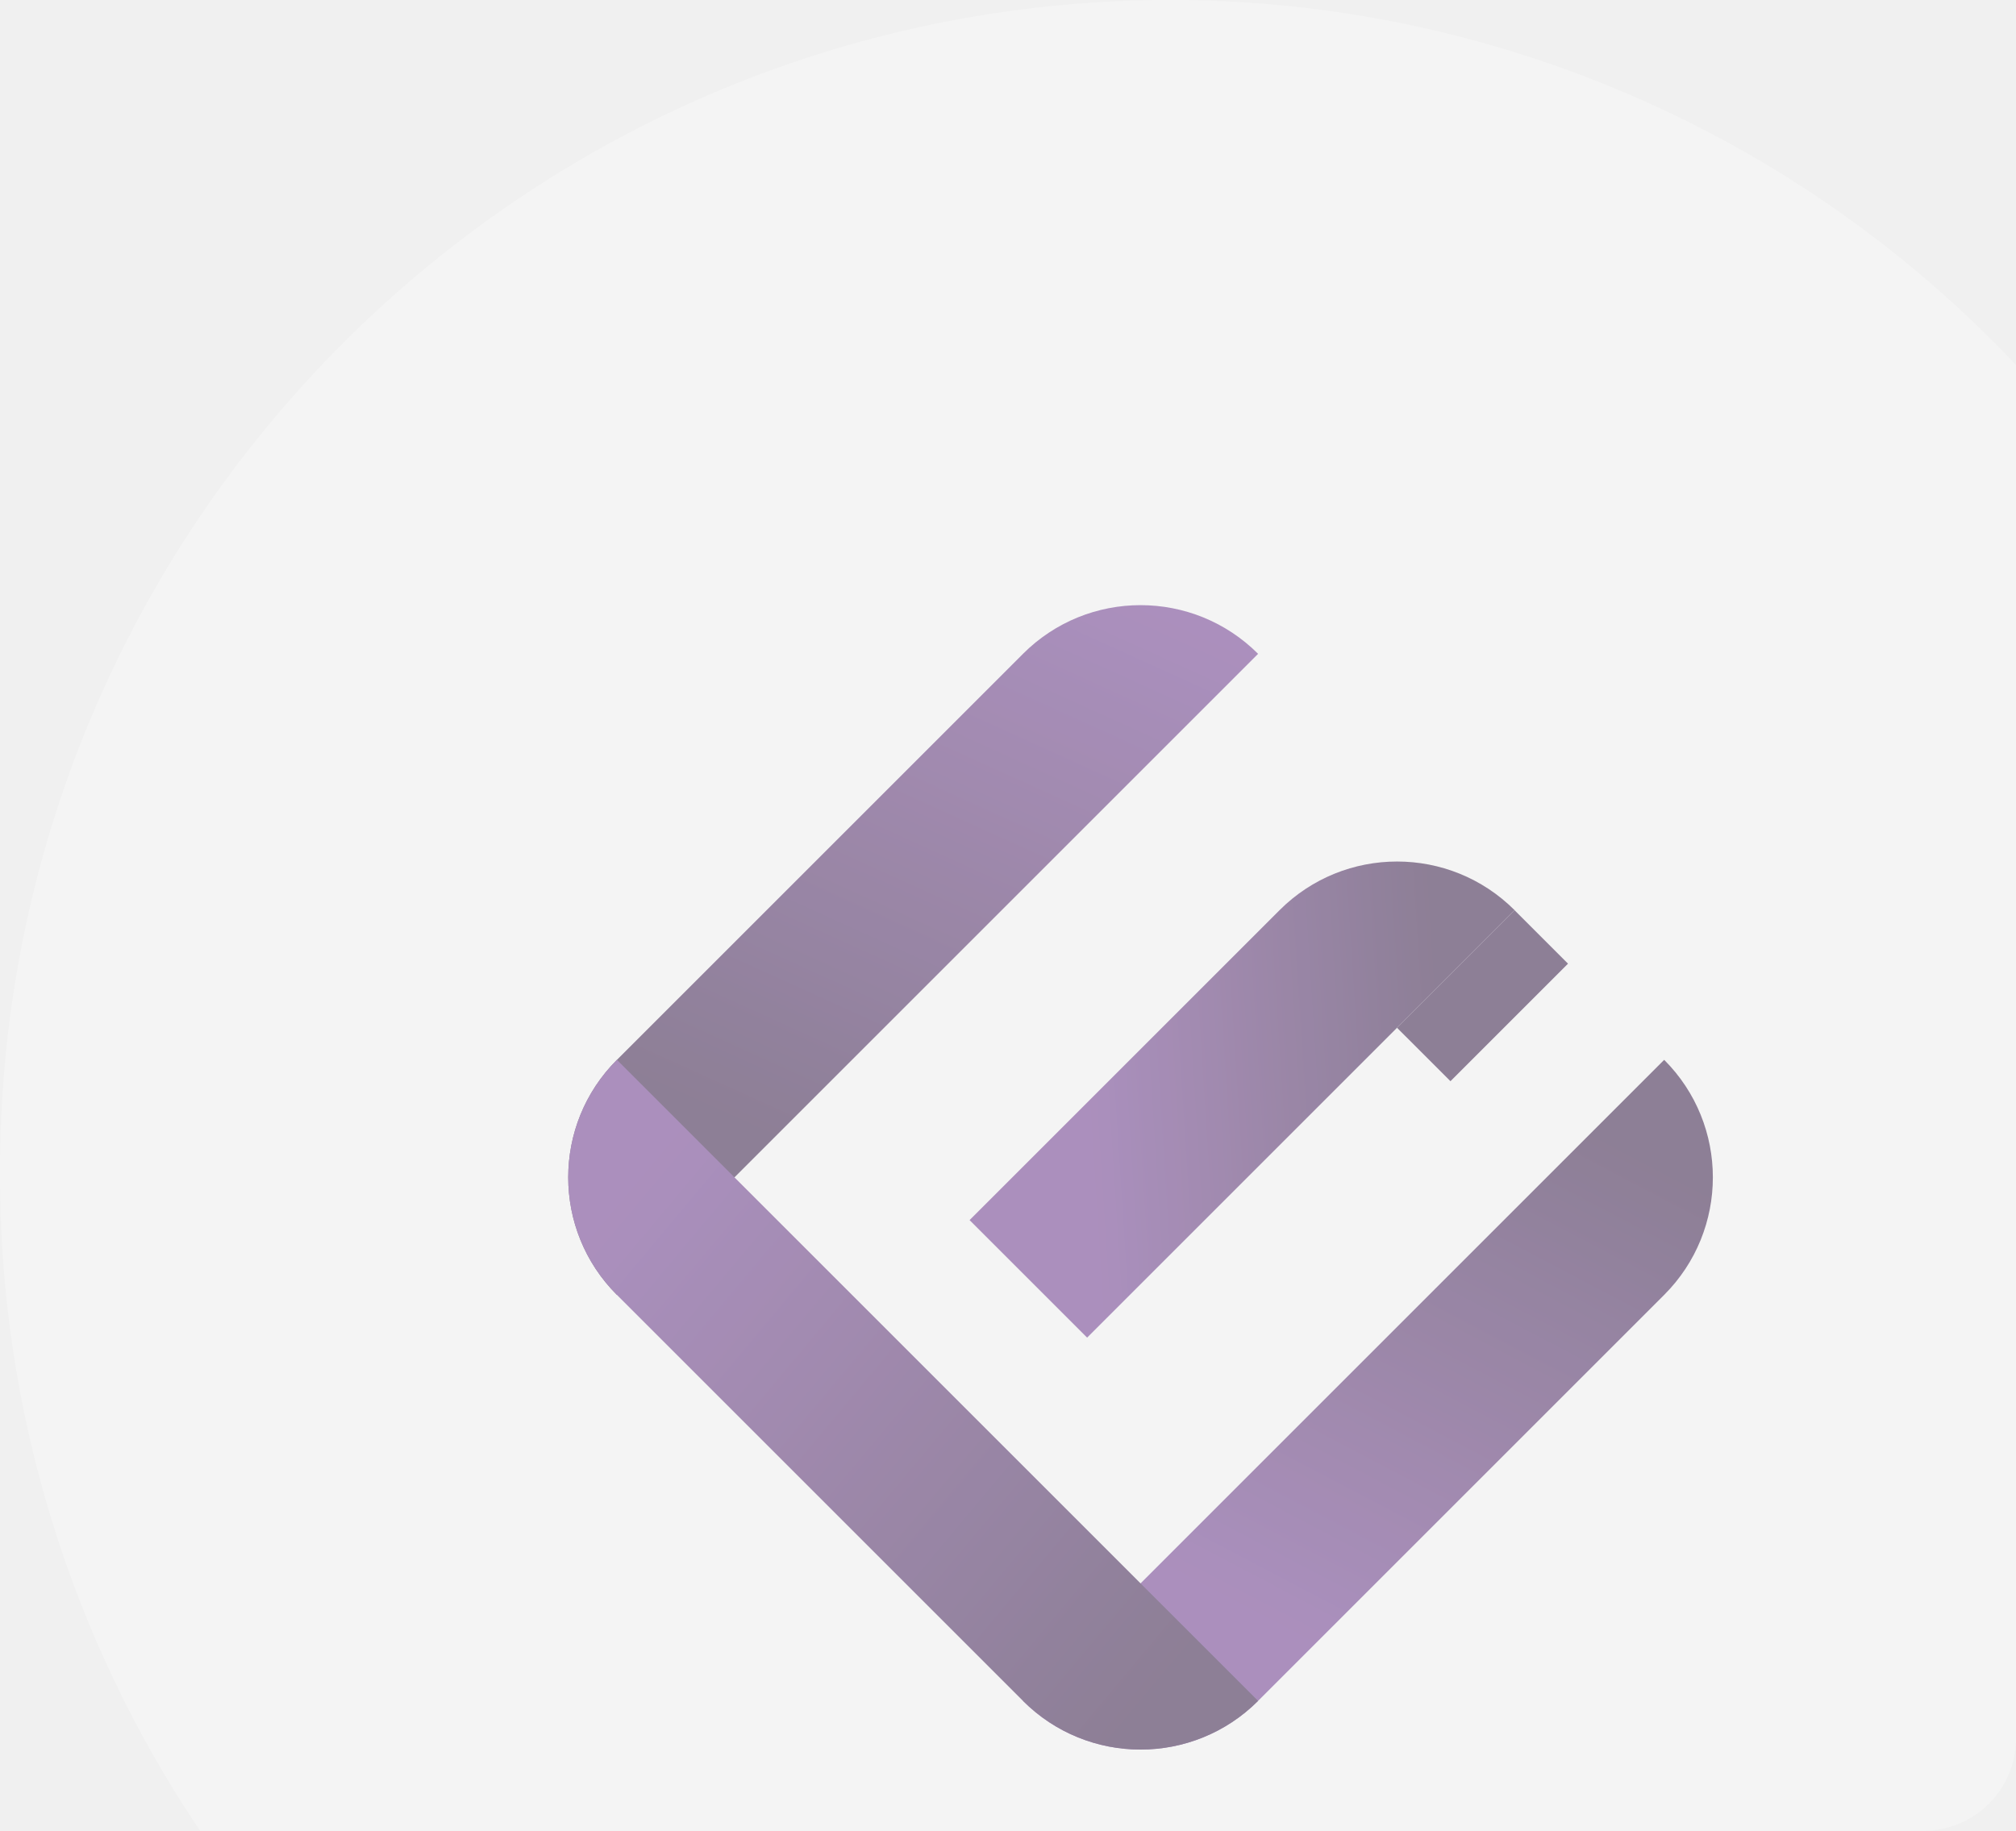
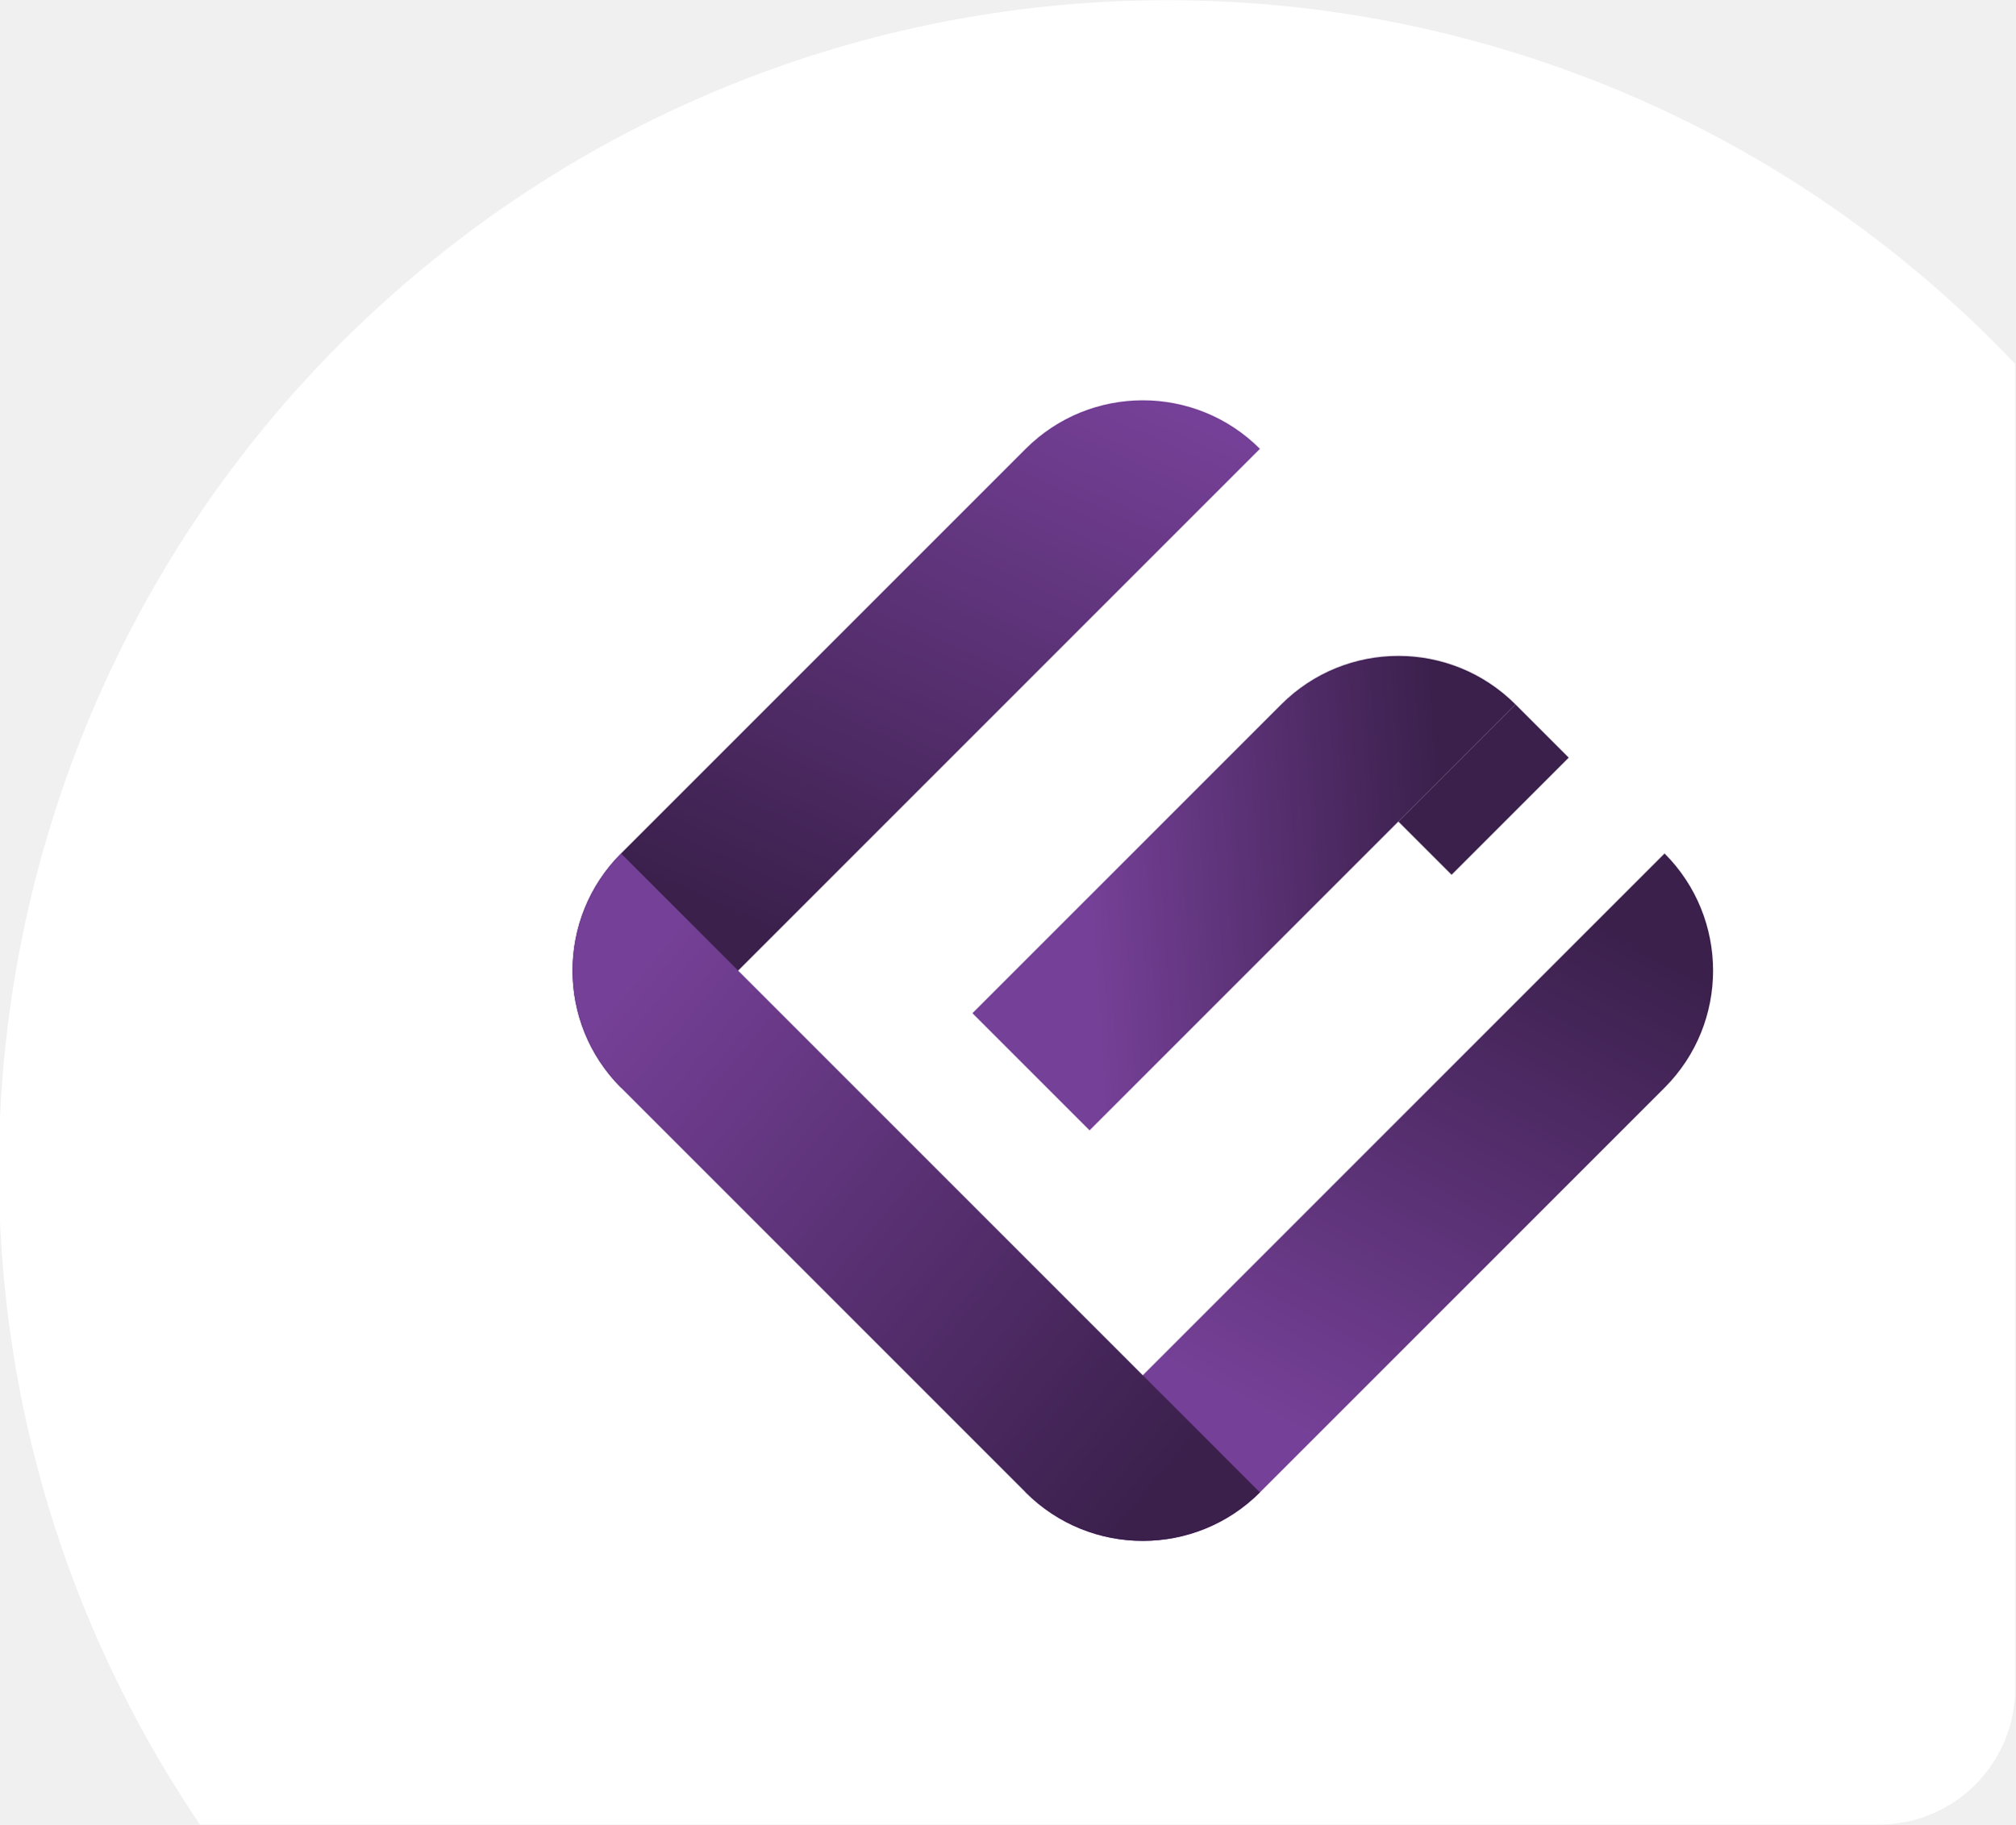
- <svg xmlns="http://www.w3.org/2000/svg" xmlns:xlink="http://www.w3.org/1999/xlink" width="108.999" height="99.002" viewBox="0 0 108.999 99.002">
+ <svg xmlns="http://www.w3.org/2000/svg" xmlns:xlink="http://www.w3.org/1999/xlink" width="74.001" height="67" viewBox="0 0 74.001 67">
  <defs>
-     <style>.a{fill:#fff;opacity:0.27;}.b{opacity:0.55;mix-blend-mode:multiply;isolation:isolate;}.c{fill:url(#a);}.d{fill:url(#b);}.e{fill:url(#c);}.f{fill:url(#d);}.g{fill:#3b204c;}</style>
-     <linearGradient id="a" x1="0.96" y1="0.529" x2="0.215" y2="0.58" gradientUnits="objectBoundingBox">
+     <linearGradient id="linear-gradient" x1="0.96" y1="0.529" x2="0.215" y2="0.58" gradientUnits="objectBoundingBox">
      <stop offset="0" stop-color="#754097" />
      <stop offset="1" stop-color="#3b204c" />
    </linearGradient>
-     <linearGradient id="b" x1="0.147" y1="0.533" x2="0.89" y2="0.713" xlink:href="#a" />
-     <linearGradient id="c" x1="0.241" y1="0.484" x2="0.912" y2="0.446" xlink:href="#a" />
-     <linearGradient id="d" x1="0.891" y1="0.516" x2="0.088" y2="0.529" xlink:href="#a" />
+     <linearGradient id="linear-gradient-2" x1="0.147" y1="0.533" x2="0.89" y2="0.713" xlink:href="#linear-gradient" />
+     <linearGradient id="linear-gradient-3" x1="0.241" y1="0.484" x2="0.912" y2="0.446" xlink:href="#linear-gradient" />
+     <linearGradient id="linear-gradient-4" x1="0.891" y1="0.516" x2="0.088" y2="0.529" xlink:href="#linear-gradient" />
  </defs>
-   <g transform="translate(-1387 -1012.999)">
-     <path class="a" d="M-13538.183-4805a63.387,63.387,0,0,1-10.817-35.526,63.338,63.338,0,0,1,63.2-63.477,62.883,62.883,0,0,1,45.8,19.742V-4810a5,5,0,0,1-5,5Z" transform="translate(14936 5917)" />
-     <g class="b" transform="translate(1413.999 1042)">
-       <path class="c" d="M8.988,0h31.05a8.988,8.988,0,0,1,8.988,8.988v0a0,0,0,0,1,0,0H0a0,0,0,0,1,0,0v0A8.988,8.988,0,0,1,8.988,0Z" transform="translate(0 34.667) rotate(-45)" />
-       <path class="d" d="M0,0H23.7a8.988,8.988,0,0,1,8.988,8.988v0a0,0,0,0,1,0,0H0a0,0,0,0,1,0,0V0A0,0,0,0,1,0,0Z" transform="translate(25.423 36.978) rotate(-45)" />
-       <path class="e" d="M0,0H49.026a0,0,0,0,1,0,0V0a8.988,8.988,0,0,1-8.988,8.988H8.988A8.988,8.988,0,0,1,0,0V0A0,0,0,0,1,0,0Z" transform="translate(28.311 62.978) rotate(-45)" />
-       <path class="f" d="M8.988,0h31.05a8.988,8.988,0,0,1,8.988,8.988v0a0,0,0,0,1,0,0H0a0,0,0,0,1,0,0v0A8.988,8.988,0,0,1,8.988,0Z" transform="translate(34.667 69.333) rotate(-135)" />
-       <rect class="g" width="4.085" height="8.988" transform="translate(51.423 29.467) rotate(-135)" />
+   <g id="Group_2970" data-name="Group 2970" transform="translate(-1386.768 -949.002)">
+     <path id="Intersection_3" data-name="Intersection 3" d="M7.343,67A42.925,42.925,0,0,1,74,13.361V62a5,5,0,0,1-5,5Z" transform="translate(1386.768 949.002)" fill="#fff" />
+     <g id="Group_2390" data-name="Group 2390" transform="translate(1405.272 961.182)" style="mix-blend-mode: multiply;isolation: isolate">
+       <path id="Rectangle_1548" data-name="Rectangle 1548" d="M6.083,0H27.1A6.083,6.083,0,0,1,33.18,6.083v0a0,0,0,0,1,0,0H0a0,0,0,0,1,0,0v0A6.083,6.083,0,0,1,6.083,0Z" transform="translate(0 23.461) rotate(-45)" fill="url(#linear-gradient)" />
+       <path id="Rectangle_1549" data-name="Rectangle 1549" d="M0,0H16.037A6.083,6.083,0,0,1,22.12,6.083v0a0,0,0,0,1,0,0H0a0,0,0,0,1,0,0V0A0,0,0,0,1,0,0Z" transform="translate(17.205 25.026) rotate(-45)" fill="url(#linear-gradient-2)" />
+       <path id="Rectangle_1550" data-name="Rectangle 1550" d="M0,0H33.18a0,0,0,0,1,0,0V0A6.083,6.083,0,0,1,27.1,6.083H6.083A6.083,6.083,0,0,1,0,0V0A0,0,0,0,1,0,0Z" transform="translate(19.16 42.622) rotate(-45)" fill="url(#linear-gradient-3)" />
+       <path id="Rectangle_1551" data-name="Rectangle 1551" d="M6.083,0H27.1A6.083,6.083,0,0,1,33.18,6.083v0a0,0,0,0,1,0,0H0a0,0,0,0,1,0,0v0A6.083,6.083,0,0,1,6.083,0Z" transform="translate(23.461 46.923) rotate(-135)" fill="url(#linear-gradient-4)" />
+       <rect id="Rectangle_1552" data-name="Rectangle 1552" width="2.765" height="6.083" transform="translate(34.801 19.942) rotate(-135)" fill="#3b204c" />
    </g>
  </g>
</svg>
